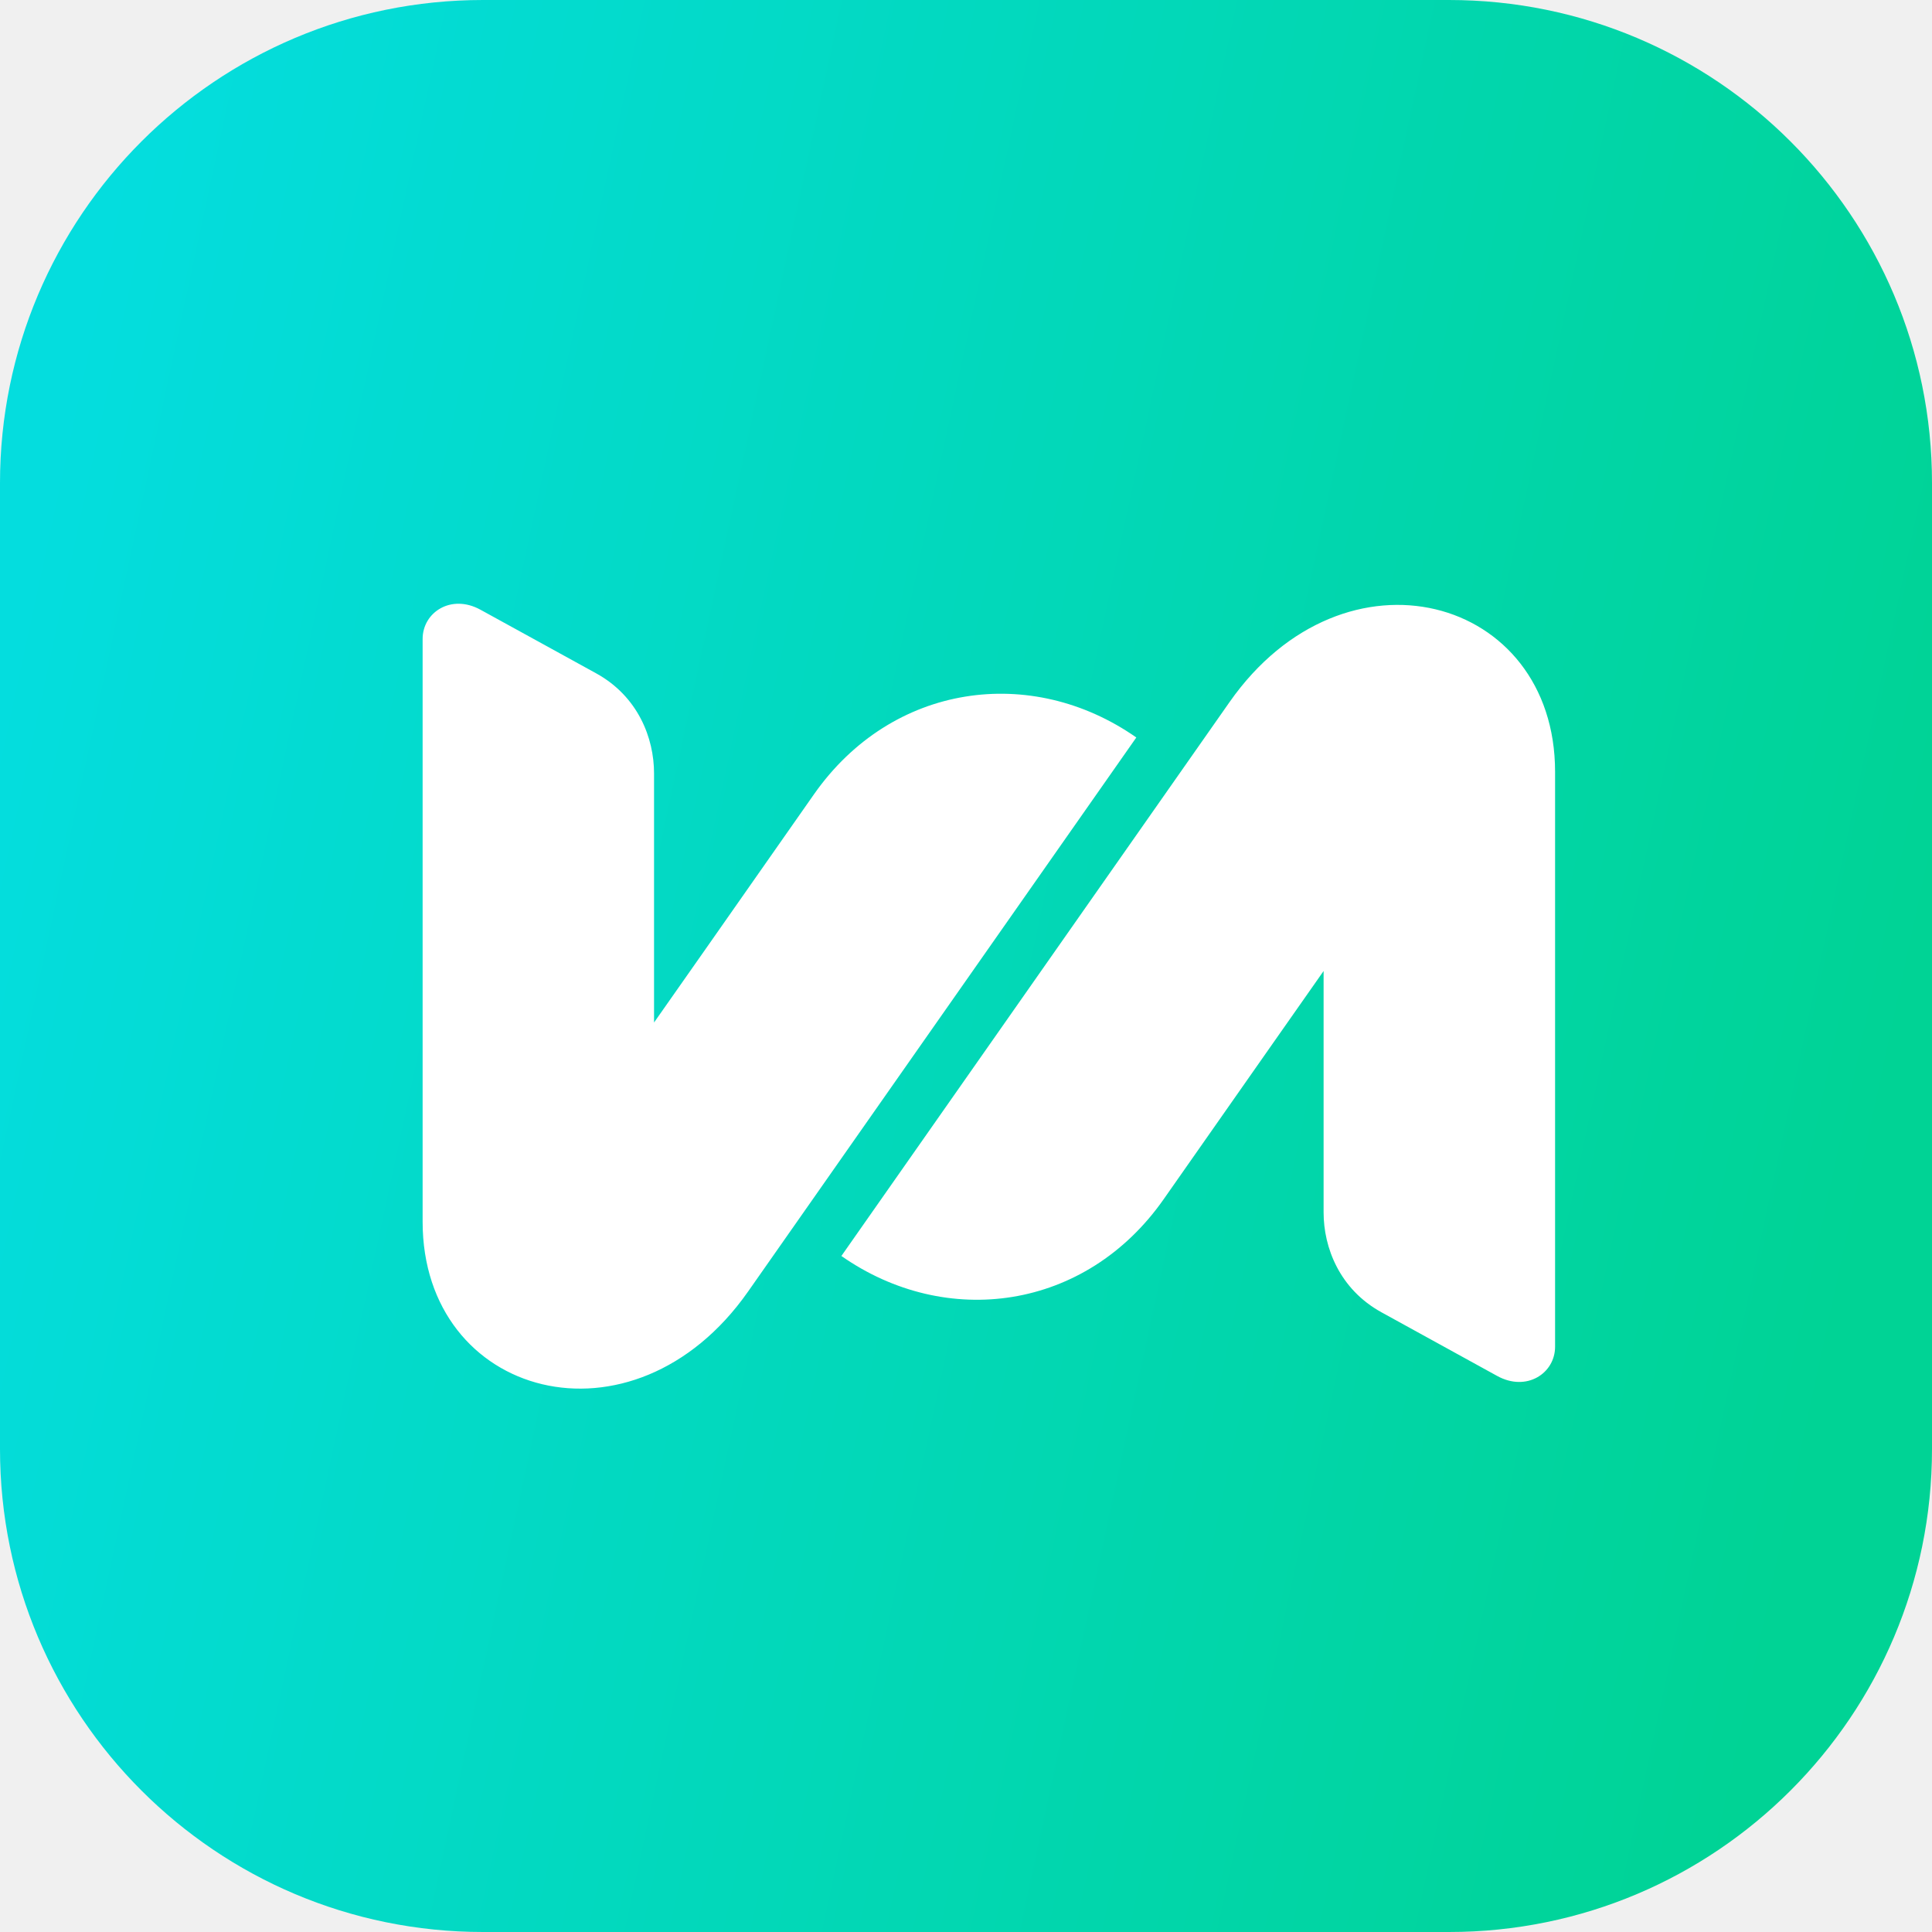
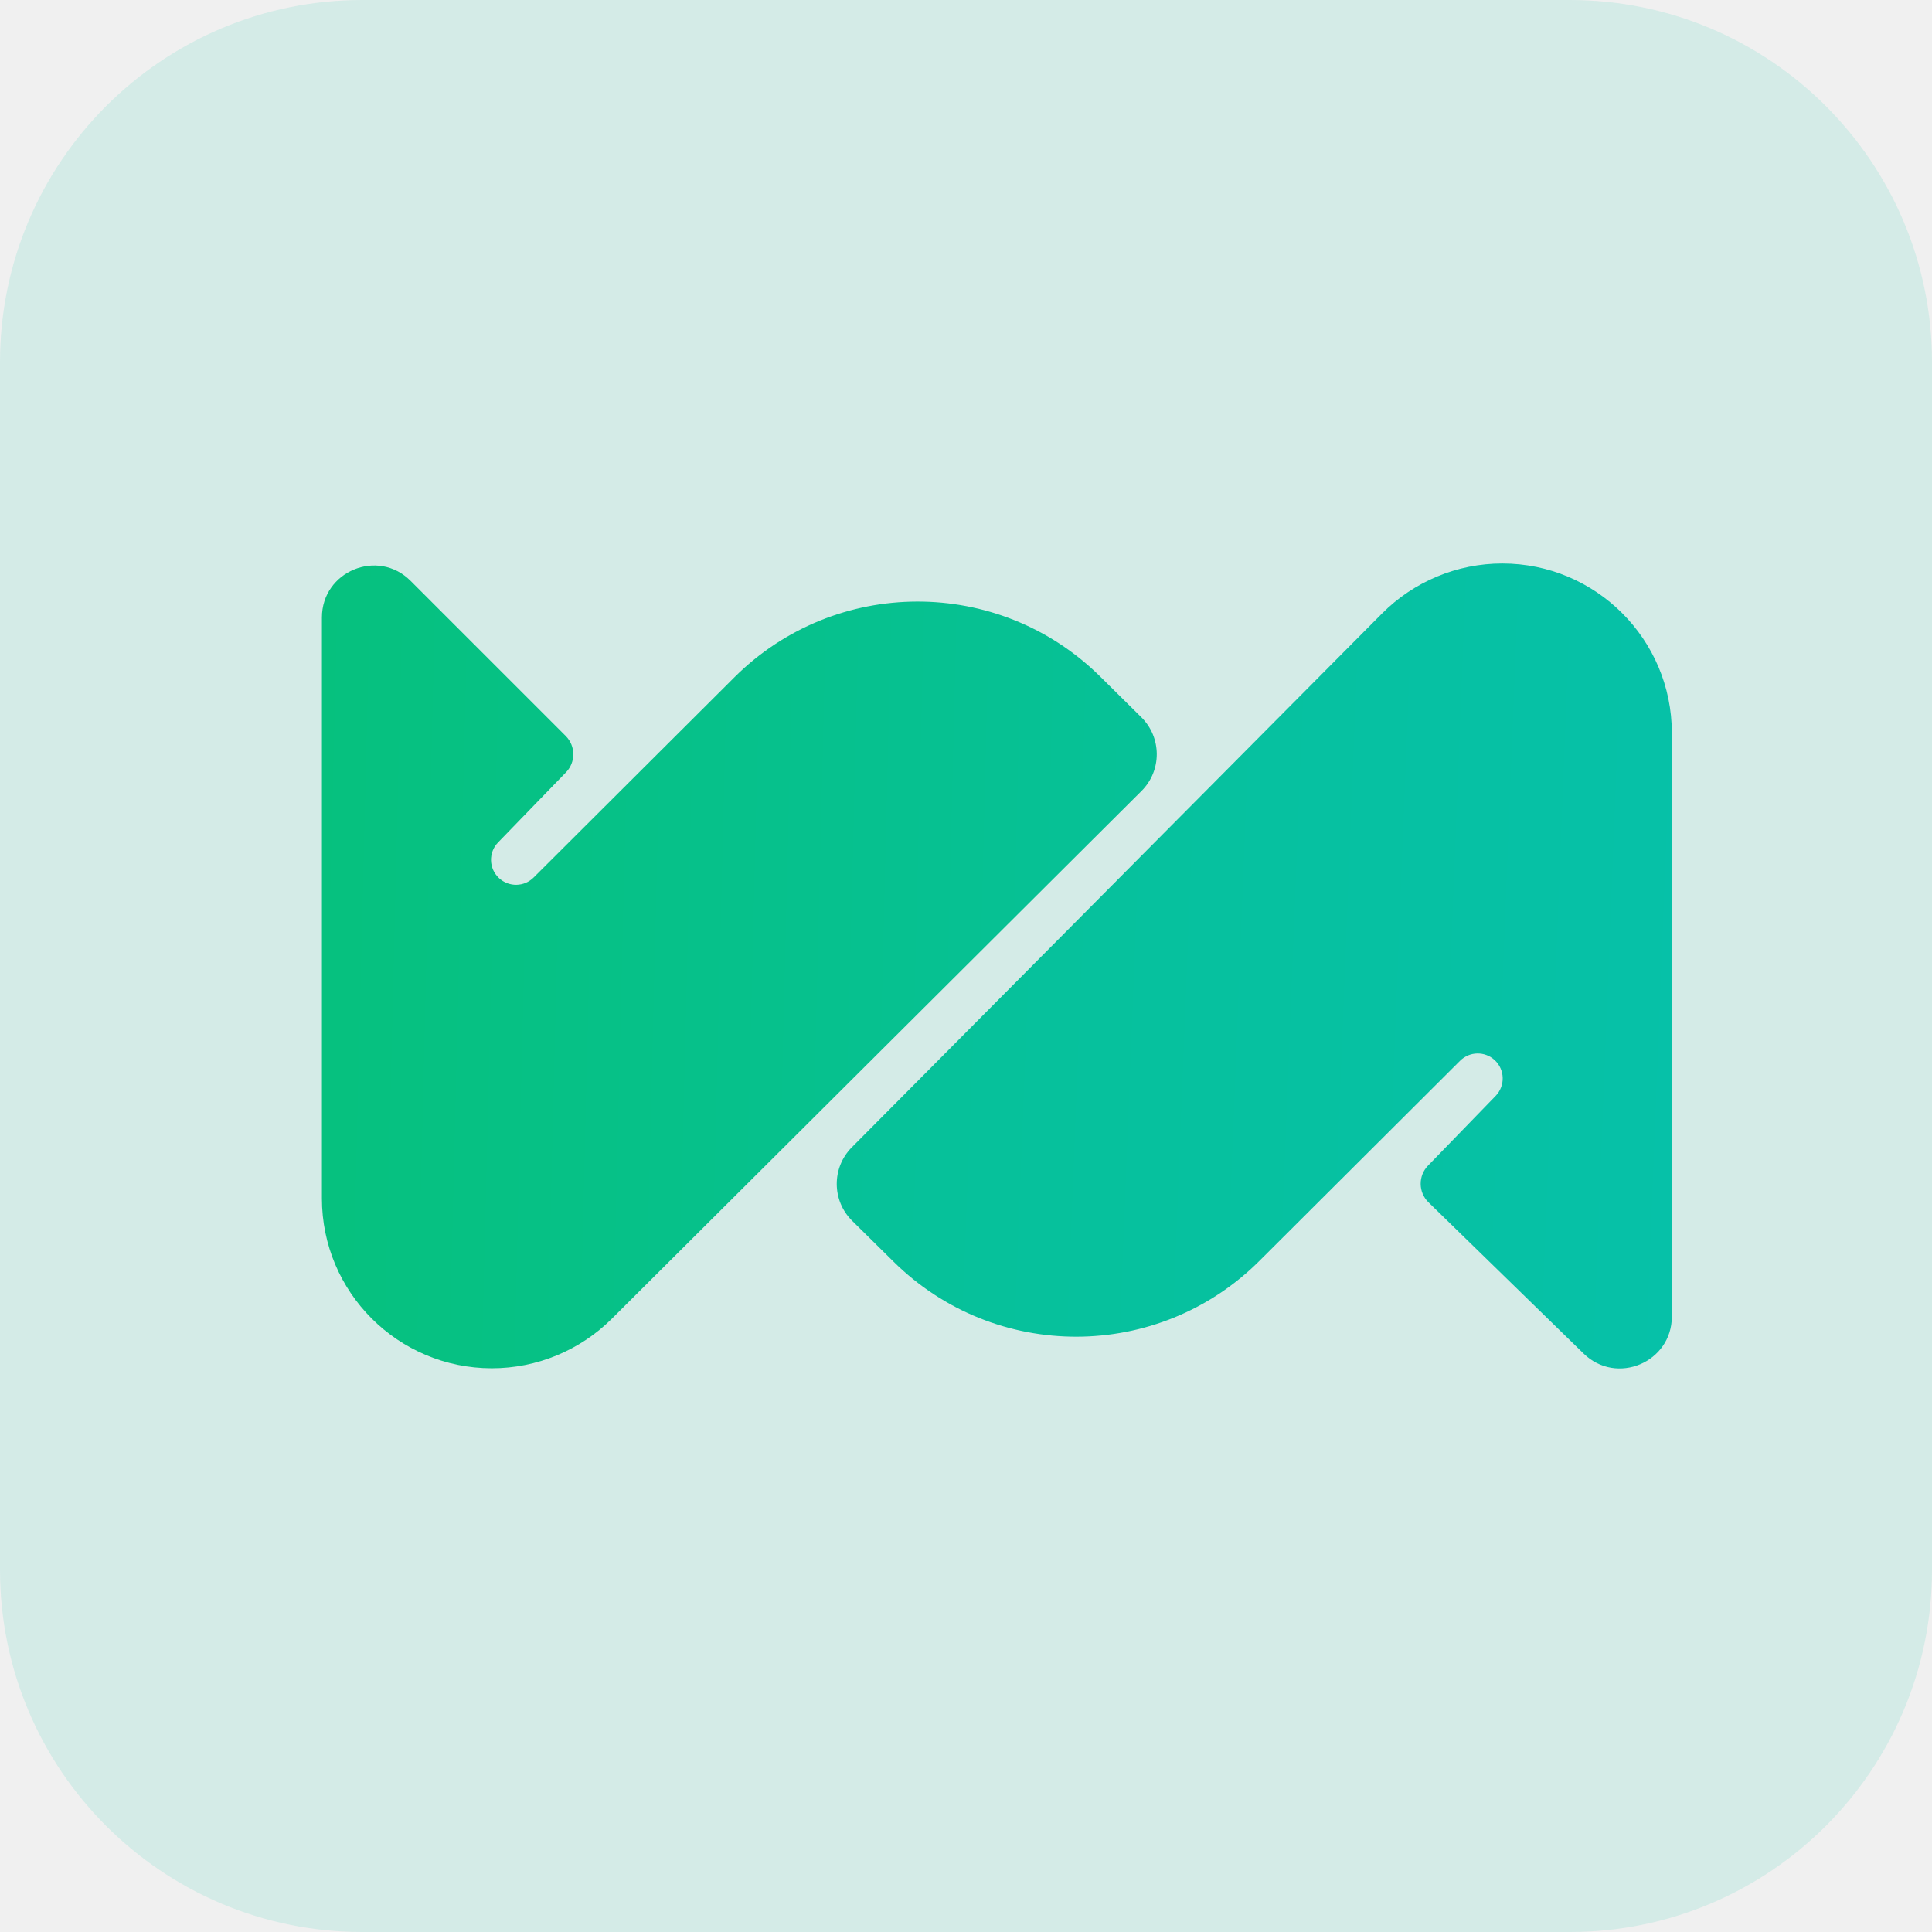
<svg xmlns="http://www.w3.org/2000/svg" width="32" height="32" viewBox="0 0 32 32" fill="none">
-   <g id="Frame 2147224431">
-     <rect width="32" height="32" rx="8" fill="url(#paint0_linear_11092_11816)" />
-     <path id="Vector" fill-rule="evenodd" clip-rule="evenodd" d="M7 10.583C7 10.142 7.472 9.832 7.958 10.099C8.274 10.273 8.917 10.626 8.917 10.626C8.917 10.626 9.501 10.947 9.875 11.153C10.57 11.536 10.833 12.227 10.833 12.808V16.936C10.833 16.936 12.191 15.002 13.482 13.156C14.776 11.31 17.087 11.002 18.821 12.215L12.392 21.39C10.486 24.111 7 23.153 7 20.236L7 10.583ZM25.757 22.306C25.757 22.747 25.284 23.058 24.798 22.79C24.483 22.617 23.84 22.263 23.84 22.263C23.84 22.263 23.256 21.942 22.882 21.736C22.186 21.353 21.923 20.663 21.923 20.082V16.083C21.923 16.083 20.566 18.017 19.274 19.863C17.981 21.709 15.67 22.017 13.936 20.803L20.365 11.629C22.271 8.908 25.757 9.866 25.757 12.783V22.306Z" fill="white" />
-   </g>
+   <rect width="32" height="32" rx="6" fill="#06C19E" fill-opacity="0.12" />
+   <path d="M27.691 21.805V12.141C27.691 10.59 26.433 9.333 24.882 9.333C24.134 9.333 23.417 9.632 22.89 10.162L14.109 19.003C13.774 19.34 13.776 19.886 14.115 20.221L14.802 20.899C16.483 22.559 19.188 22.553 20.86 20.884L24.183 17.57C24.341 17.412 24.595 17.408 24.758 17.56C24.927 17.718 24.934 17.984 24.773 18.151L23.652 19.307C23.487 19.477 23.491 19.749 23.66 19.914L26.23 22.42C26.775 22.951 27.691 22.566 27.691 21.805Z" fill="url(#paint0_linear_12949_24873)" />
+   <path d="M5.332 10.228V19.849C5.332 21.403 6.592 22.663 8.147 22.663C8.891 22.663 9.605 22.368 10.133 21.843L18.907 13.101C19.245 12.764 19.244 12.216 18.904 11.88L18.221 11.204C16.54 9.544 13.835 9.551 12.162 11.22L8.839 14.534C8.682 14.692 8.428 14.696 8.265 14.544C8.095 14.386 8.088 14.119 8.25 13.953L9.374 12.793C9.538 12.624 9.536 12.356 9.37 12.19L6.8 9.62C6.258 9.078 5.332 9.462 5.332 10.228Z" fill="url(#paint1_linear_12949_24873)" />
  <defs>
-     <linearGradient id="paint0_linear_11092_11816" x1="28.333" y1="32" x2="-2.936" y2="25.275" gradientUnits="userSpaceOnUse">
-       <stop stop-color="#00D395" />
-       <stop offset="1" stop-color="#04DDDE" />
+     <linearGradient id="paint0_linear_12949_24873" x1="-8.453" y1="9.333" x2="28.16" y2="10.779" gradientUnits="userSpaceOnUse">
+       <stop stop-color="#06C17E" />
+       <stop offset="1" stop-color="#06C1A8" />
+     </linearGradient>
+     <linearGradient id="paint1_linear_12949_24873" x1="5.332" y1="9.334" x2="28.003" y2="9.888" gradientUnits="userSpaceOnUse">
+       <stop stop-color="#06C17E" />
+       <stop offset="1" stop-color="#06C1A8" />
    </linearGradient>
  </defs>
</svg>
